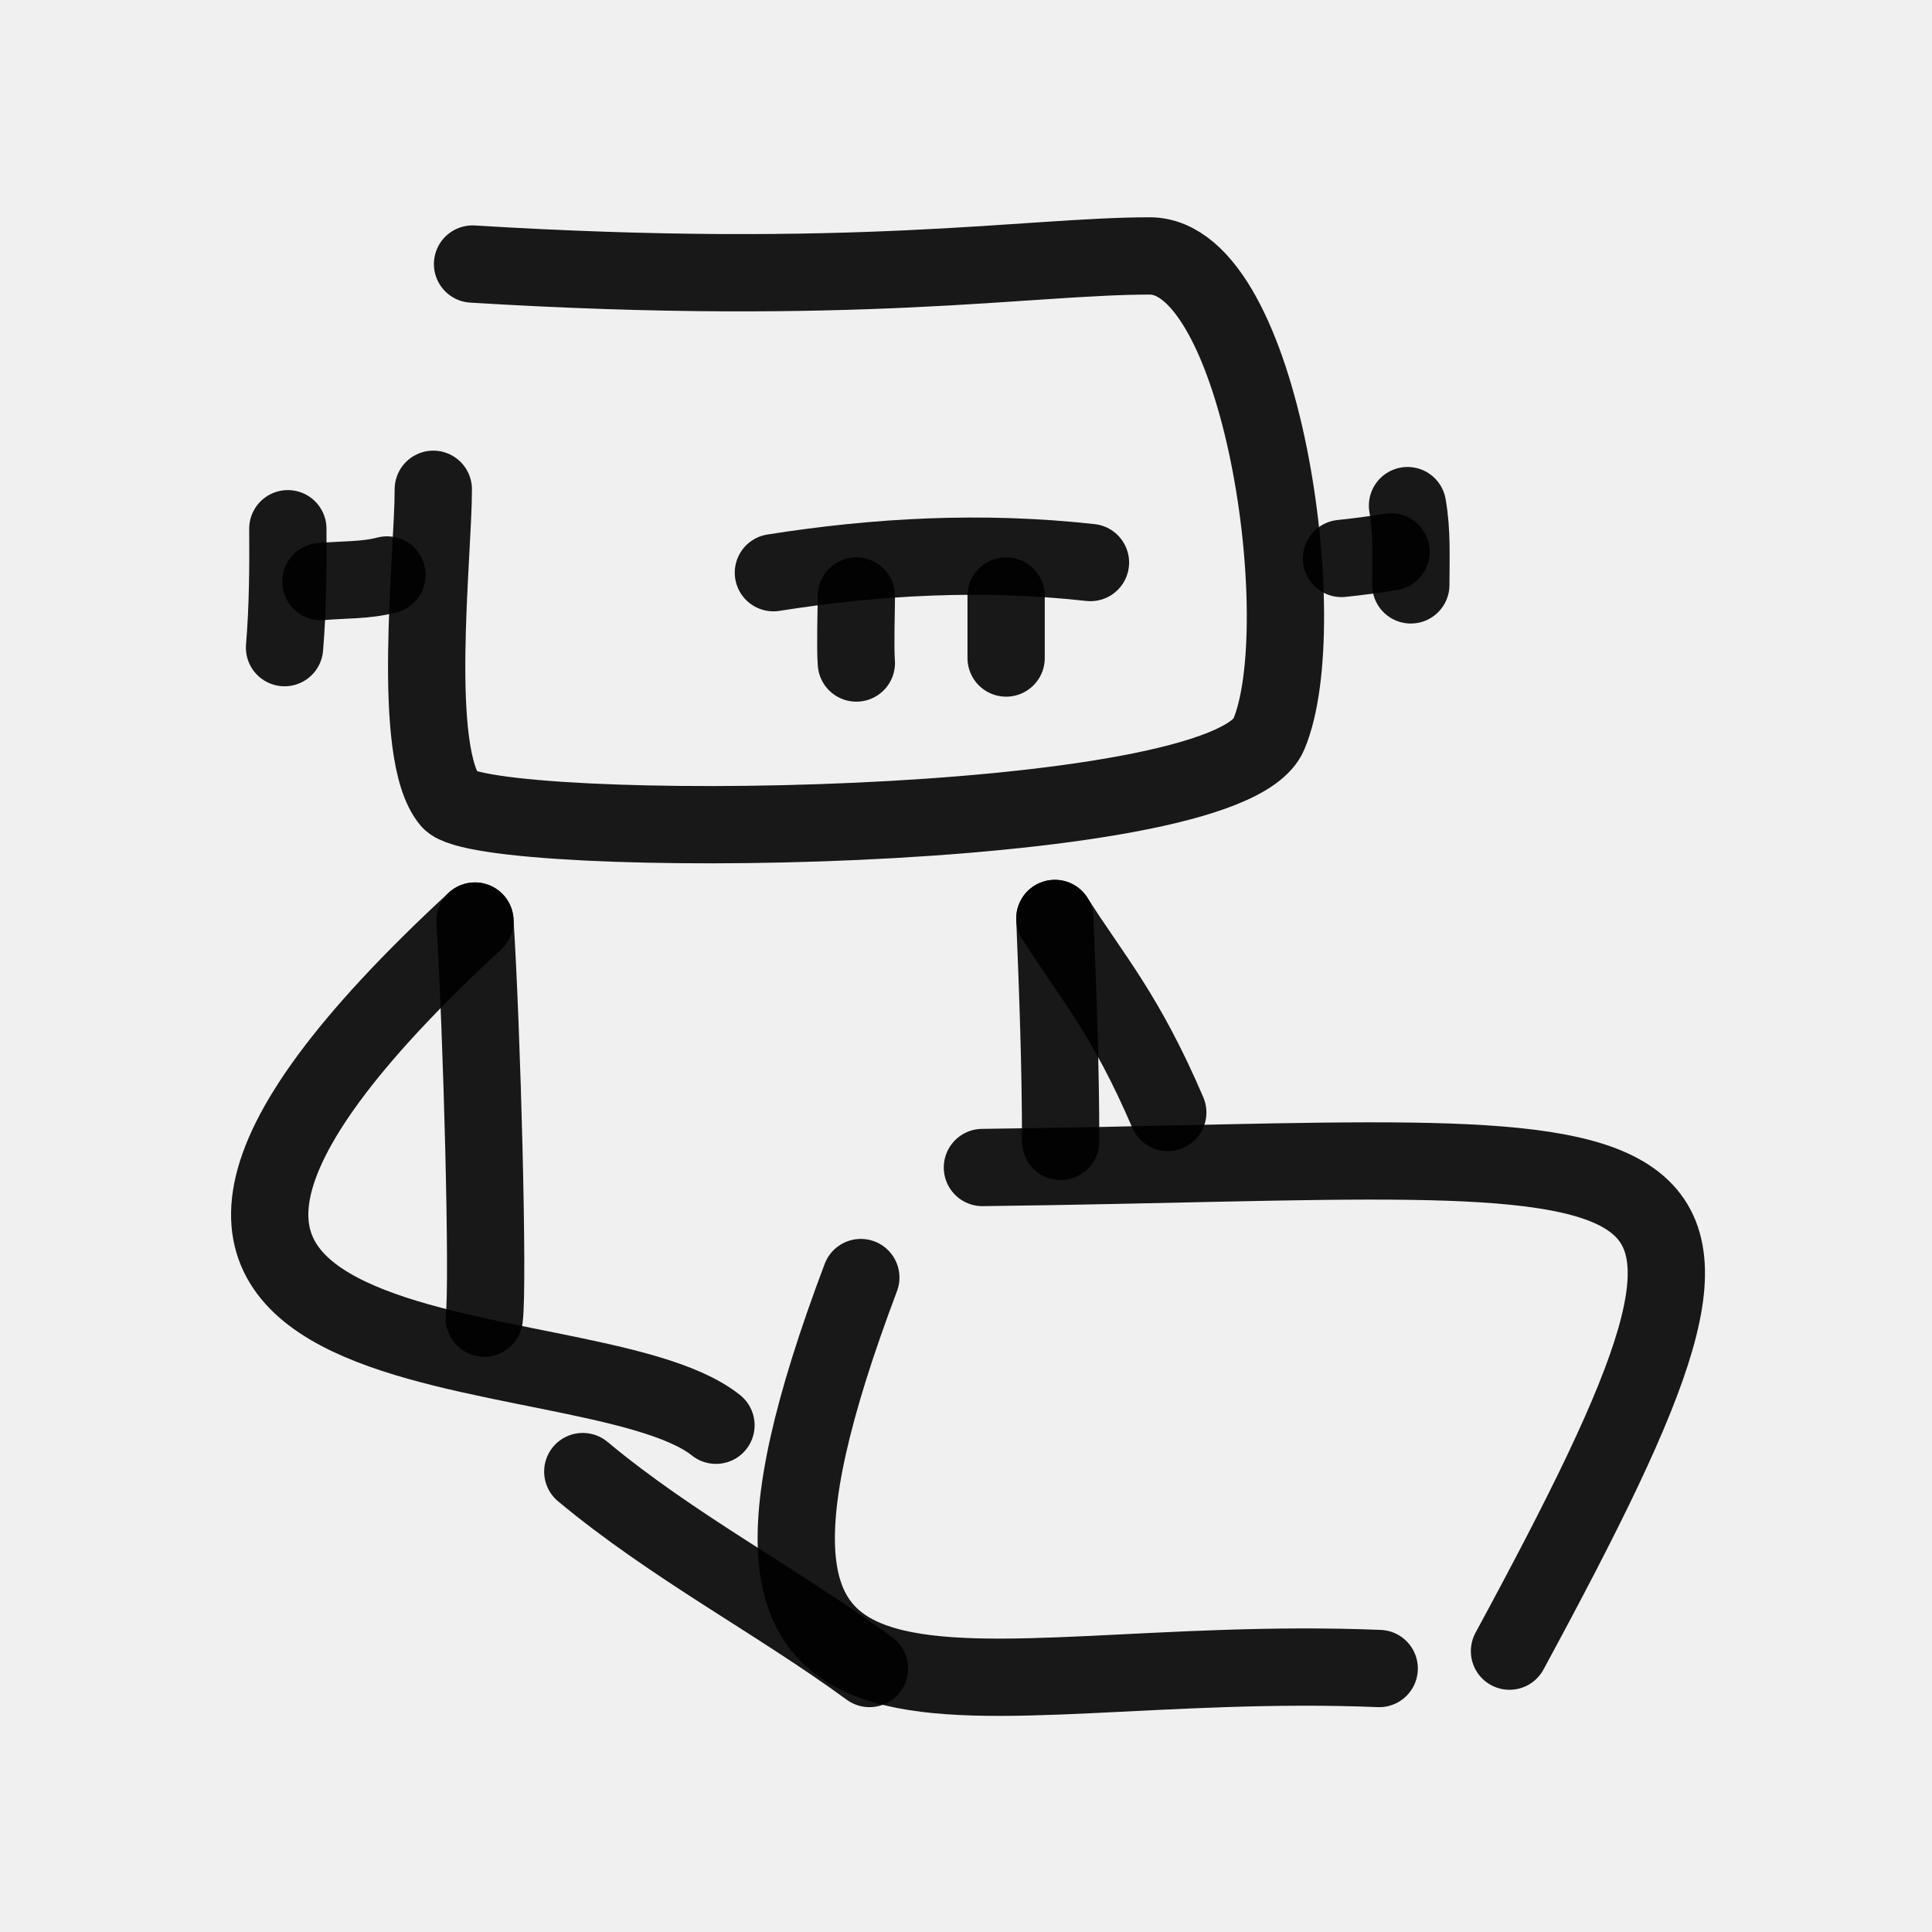
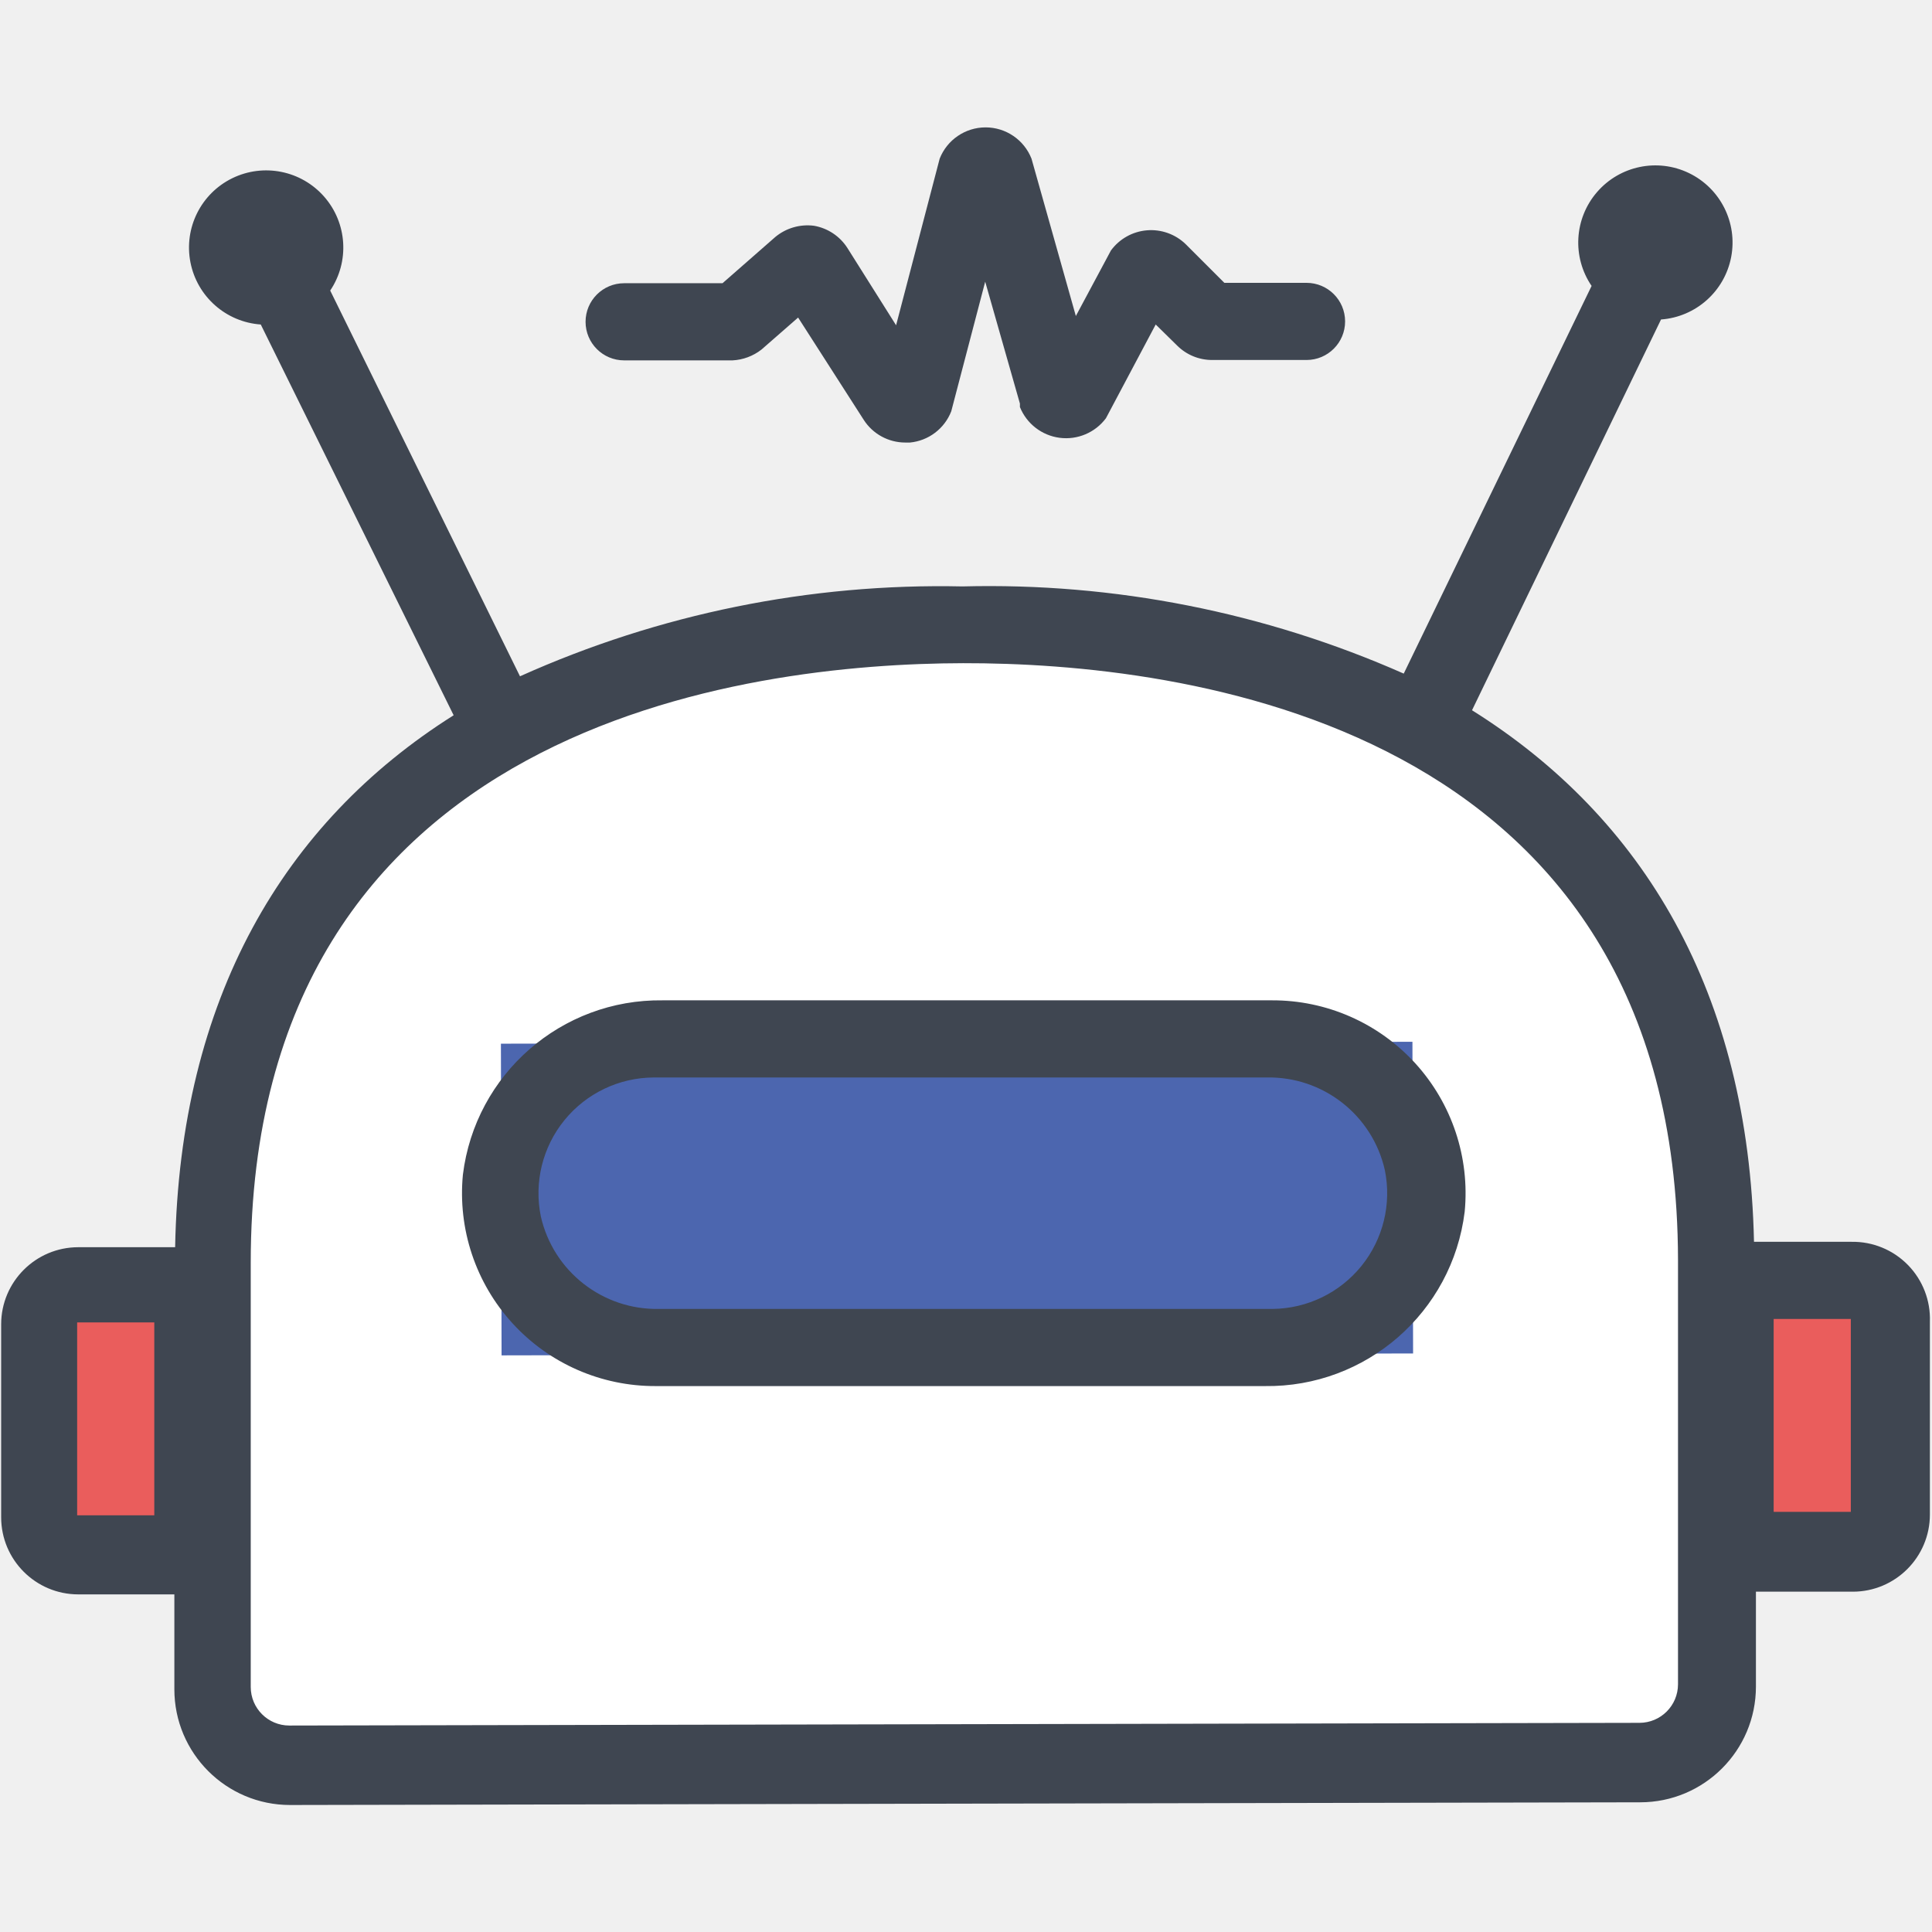
- <svg xmlns="http://www.w3.org/2000/svg" width="800px" height="800px" viewBox="0 0 400 400" fill="none">
-   <path d="M97.836 54.668C177.199 59.531 213.038 52.989 238.043 52.989C261.298 52.989 272.24 129.465 262.683 152.048C253.672 173.341 100.331 174.196 93.192 165.763C84.936 156.008 89.71 115.275 89.71 101.301" stroke="#000000" stroke-opacity="0.9" stroke-width="16" stroke-linecap="round" stroke-linejoin="round" />
-   <path d="M98.332 190.694C-10.66 291.485 121.25 273.498 148.233 295.083" stroke="#000000" stroke-opacity="0.9" stroke-width="16" stroke-linecap="round" stroke-linejoin="round" />
-   <path d="M98.33 190.694C99.792 213.702 101.164 265.697 100.263 272.898" stroke="#000000" stroke-opacity="0.9" stroke-width="16" stroke-linecap="round" stroke-linejoin="round" />
-   <path d="M208.308 136.239C208.308 131.959 208.308 127.678 208.308 123.396" stroke="#000000" stroke-opacity="0.9" stroke-width="16" stroke-linecap="round" stroke-linejoin="round" />
-   <path d="M177.299 137.271C177.035 133.883 177.3 126.121 177.3 123.396" stroke="#000000" stroke-opacity="0.9" stroke-width="16" stroke-linecap="round" stroke-linejoin="round" />
-   <path d="M203.398 241.72C352.097 239.921 374.881 226.73 312.524 341.851" stroke="#000000" stroke-opacity="0.9" stroke-width="16" stroke-linecap="round" stroke-linejoin="round" />
-   <path d="M285.55 345.448C196.81 341.85 136.851 374.229 178.223 264.504" stroke="#000000" stroke-opacity="0.9" stroke-width="16" stroke-linecap="round" stroke-linejoin="round" />
-   <path d="M180.018 345.448C160.77 331.385 139.302 320.213 120.658 304.675" stroke="#000000" stroke-opacity="0.9" stroke-width="16" stroke-linecap="round" stroke-linejoin="round" />
-   <path d="M218.395 190.156C219.024 205.562 219.594 220.898 219.594 236.324" stroke="#000000" stroke-opacity="0.9" stroke-width="16" stroke-linecap="round" stroke-linejoin="round" />
-   <path d="M218.395 190.156C225.896 202.037 232.97 209.77 241.777 230.327" stroke="#000000" stroke-opacity="0.9" stroke-width="16" stroke-linecap="round" stroke-linejoin="round" />
-   <path d="M80.117 119.041C75.6 120.222 71.049 119.99 66.441 120.41" stroke="#000000" stroke-opacity="0.9" stroke-width="16" stroke-linecap="round" stroke-linejoin="round" />
-   <path d="M59.593 109.469C59.654 117.756 59.592 125.915 58.91 134.086" stroke="#000000" stroke-opacity="0.9" stroke-width="16" stroke-linecap="round" stroke-linejoin="round" />
-   <path d="M277.741 115.622C281.155 115.268 284.589 114.823 287.997 114.255" stroke="#000000" stroke-opacity="0.9" stroke-width="16" stroke-linecap="round" stroke-linejoin="round" />
-   <path d="M291.412 104.682C292.382 110.109 292.095 115.612 292.095 121.093" stroke="#000000" stroke-opacity="0.9" stroke-width="16" stroke-linecap="round" stroke-linejoin="round" />
-   <path d="M225.768 116.466C203.362 113.993 181.657 115.175 160.124 118.568" stroke="#000000" stroke-opacity="0.9" stroke-width="16" stroke-linecap="round" stroke-linejoin="round" />
+ <svg xmlns="http://www.w3.org/2000/svg" width="800px" height="800px" viewBox="0 -77.5 1179 1179" class="icon" version="1.1">
+   <path d="M597.216 994.575h403.715s43.549-8.945 43.549-114.641 94.161-577.677-459.976-577.677-457.151 541.425-457.151 541.425-25.423 160.78 54.849 157.013 415.014-6.12 415.014-6.12z" fill="#FFFFFF" />
+   <path d="M1071.787 712.798h72.504v136.298h-72.504zM36.017 712.798h72.504v136.298H36.017z" fill="#EA5D5C" />
+   <path d="M305.684 559.409l556.254-1.165 0.398 190.205-556.254 1.165-0.398-190.205Z" fill="#4C66AF" />
+   <path d="M1129.931 680.313h-59.557c-3.296-152.07-67.56-258.943-172.079-324.384l115.347-238.463a47.08 47.08 0 1 0-42.372-20.48l-114.641 236.579a625.935 625.935 0 0 0-269.3-53.201 625.229 625.229 0 0 0-270.006 54.849l-115.818-235.402a47.08 47.08 0 1 0-42.372 20.715l117.701 238.463c-103.812 65.442-167.136 173.021-169.96 324.62H47.787a47.08 47.08 0 0 0-47.08 47.08v117.701a47.08 47.08 0 0 0 47.08 47.08h58.615v57.909a70.621 70.621 0 0 0 70.621 70.621l823.908-1.648a70.621 70.621 0 0 0 70.621-70.621v-57.909h59.086a47.08 47.08 0 0 0 47.08-47.08v-117.701A47.08 47.08 0 0 0 1129.931 680.313zM94.161 847.213H47.08v-117.701h47.08v117.701z m929.839 103.106a23.54 23.54 0 0 1-23.54 23.54l-823.908 1.648a23.54 23.54 0 0 1-23.54-23.54v-258.943c0-329.563 303.669-365.58 434.788-365.815s435.494 34.604 436.2 363.932z m105.46-105.225h-47.08v-117.701h47.08v117.701z" fill="#3F4651" />
+   <path d="M464.684 135.827l22.363-19.538 40.018 62.382a30.131 30.131 0 0 0 25.423 13.889h2.825a30.131 30.131 0 0 0 25.188-19.068l20.715-79.095 21.186 74.387v2.119a30.367 30.367 0 0 0 52.495 6.827l30.367-57.203 13.183 12.947a30.131 30.131 0 0 0 21.186 8.71h57.674a23.54 23.54 0 0 0 23.54-23.54 23.54 23.54 0 0 0-23.54-23.54h-50.141l-23.54-23.54a30.367 30.367 0 0 0-45.668 3.766l-21.422 40.018L629.466 19.303a30.131 30.131 0 0 0-28.013-19.068 30.131 30.131 0 0 0-28.013 19.068l-26.6 101.694-29.661-47.08a30.367 30.367 0 0 0-20.48-13.653 30.838 30.838 0 0 0-23.54 6.827l-32.25 28.248h-60.028a23.54 23.54 0 0 0-23.54 23.54 23.54 23.54 0 0 0 23.54 23.54h66.148a31.309 31.309 0 0 0 17.655-6.591zM776.121 532.951H404.421A121.232 121.232 0 0 0 282.483 639.353a117.701 117.701 0 0 0 117.701 129h371.7a121.232 121.232 0 0 0 121.938-106.402 117.701 117.701 0 0 0-117.701-129z m0 188.322H402.303a72.504 72.504 0 0 1-72.269-56.497 70.621 70.621 0 0 1 68.973-84.745h373.819a72.504 72.504 0 0 1 72.269 56.497 70.621 70.621 0 0 1-68.502 84.745z" fill="#3F4651" />
</svg>
